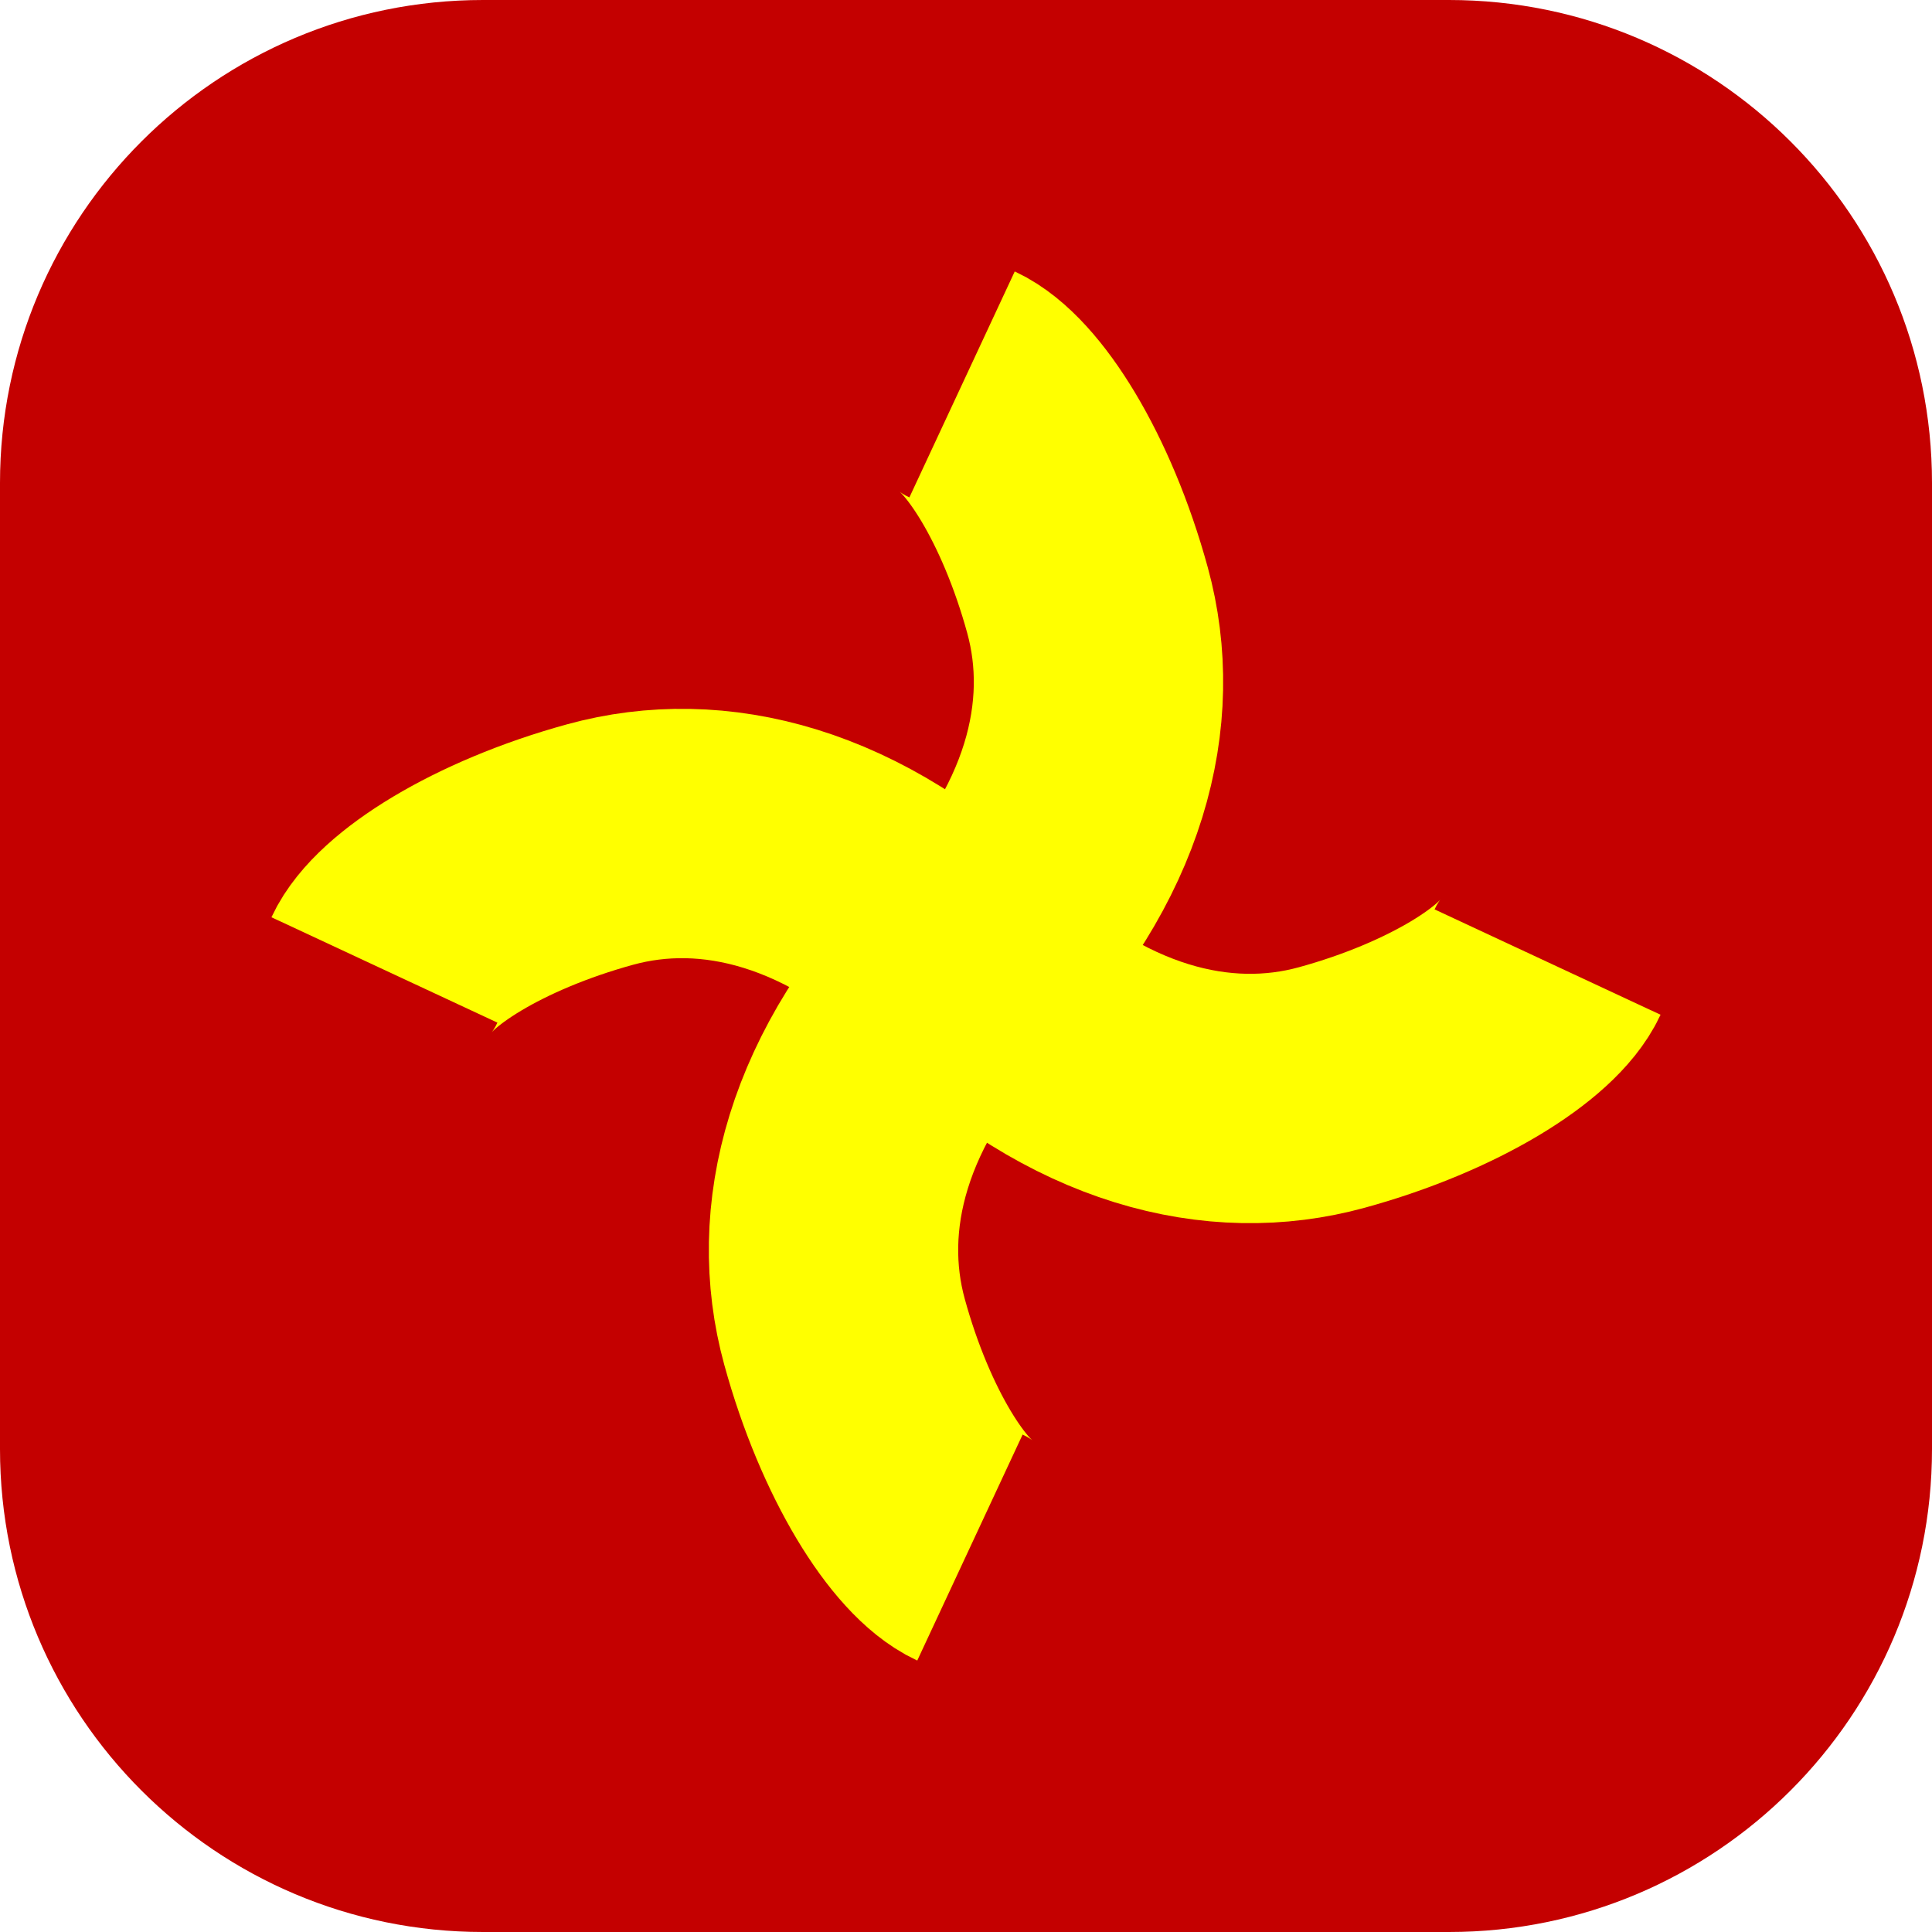
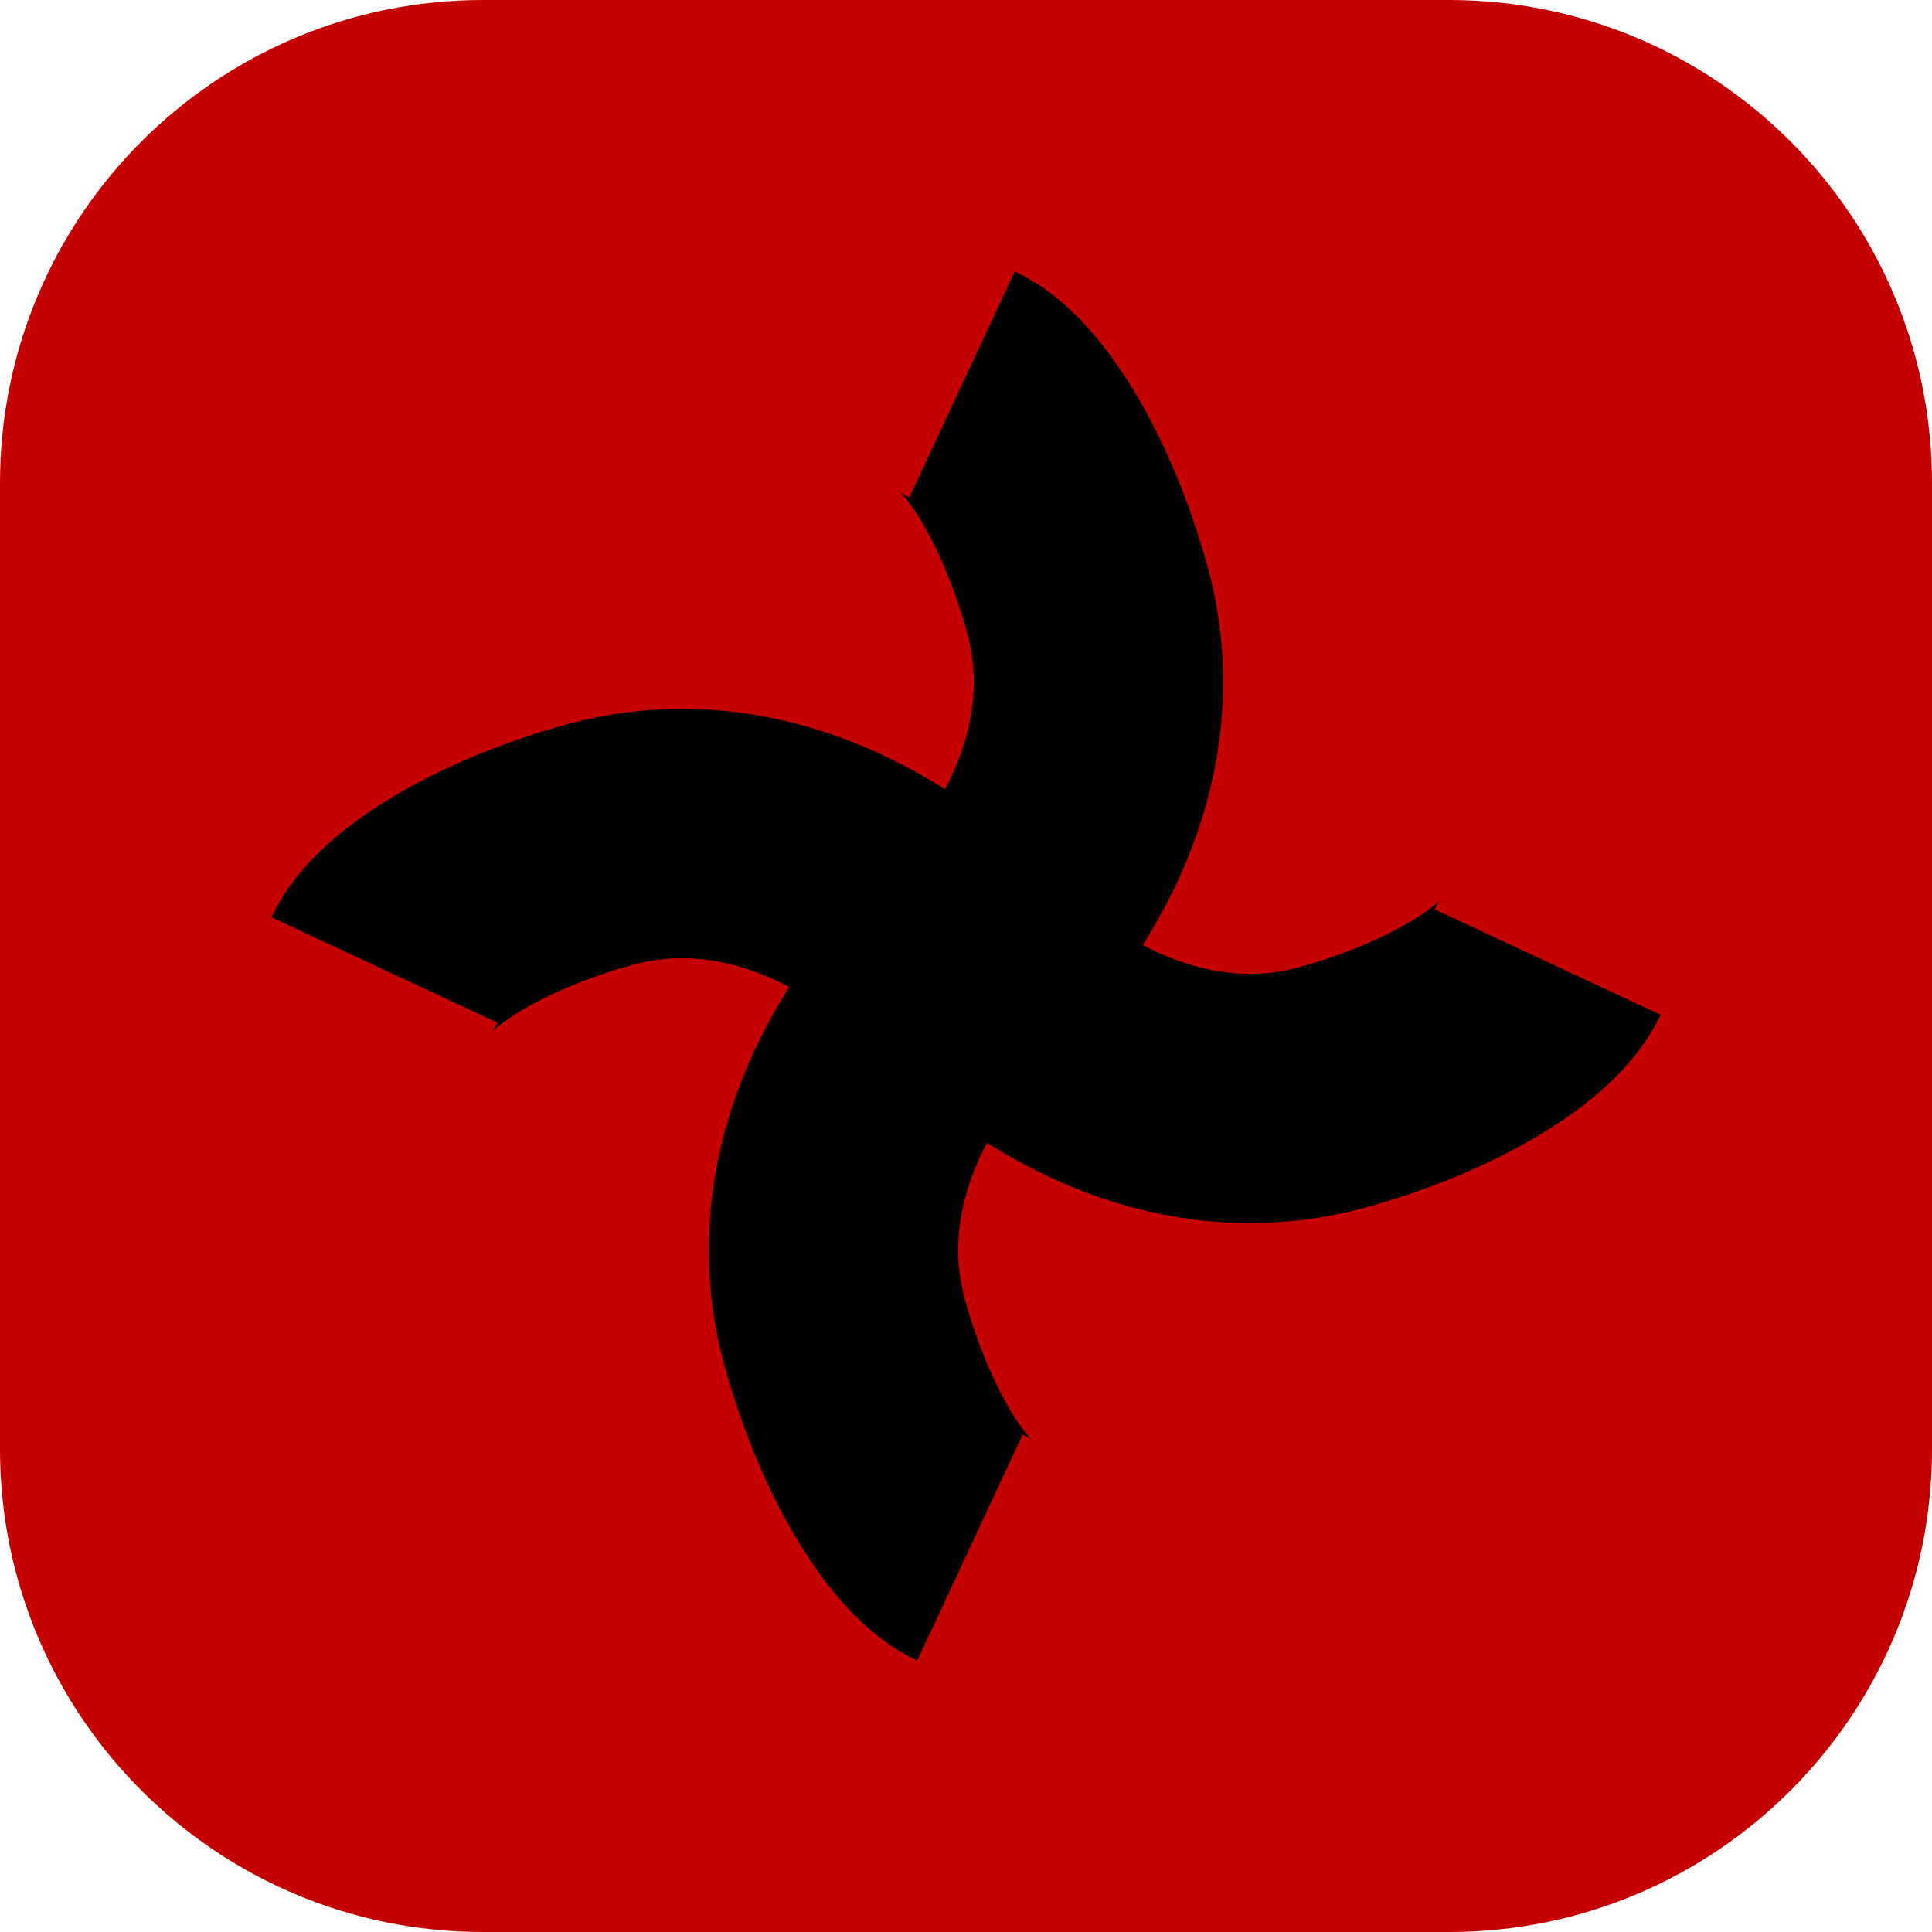
<svg xmlns="http://www.w3.org/2000/svg" xmlns:xlink="http://www.w3.org/1999/xlink" width="512" height="512" viewBox="0 0 512 512">
  <rect x="0" y="0" width="512" height="512" fill="#c40000" rx="128" ry="128" />
  <defs>
    <path id="arm" d="M-2 0 C 72 -26 132 -14 172 20 S 236 92 236 112" />
  </defs>
-   <g fill="none" stroke="#FFFF00" stroke-width="112" stroke-linecap="butt" stroke-linejoin="round" stroke-miterlimit="1" vector-effect="non-scaling-stroke" shape-rendering="geometricPrecision" transform="translate(256,256) scale(-1,1) rotate(-25) scale(0.59)">
+   <g fill="none" stroke="#000000" stroke-width="112" stroke-linecap="butt" stroke-linejoin="round" stroke-miterlimit="1" vector-effect="non-scaling-stroke" shape-rendering="geometricPrecision" transform="translate(256,256) scale(-1,1) rotate(-25) scale(0.59)">
    <use xlink:href="#arm" />
    <use xlink:href="#arm" transform="rotate(90)" />
    <use xlink:href="#arm" transform="rotate(180)" />
    <use xlink:href="#arm" transform="rotate(270)" />
  </g>
</svg>
